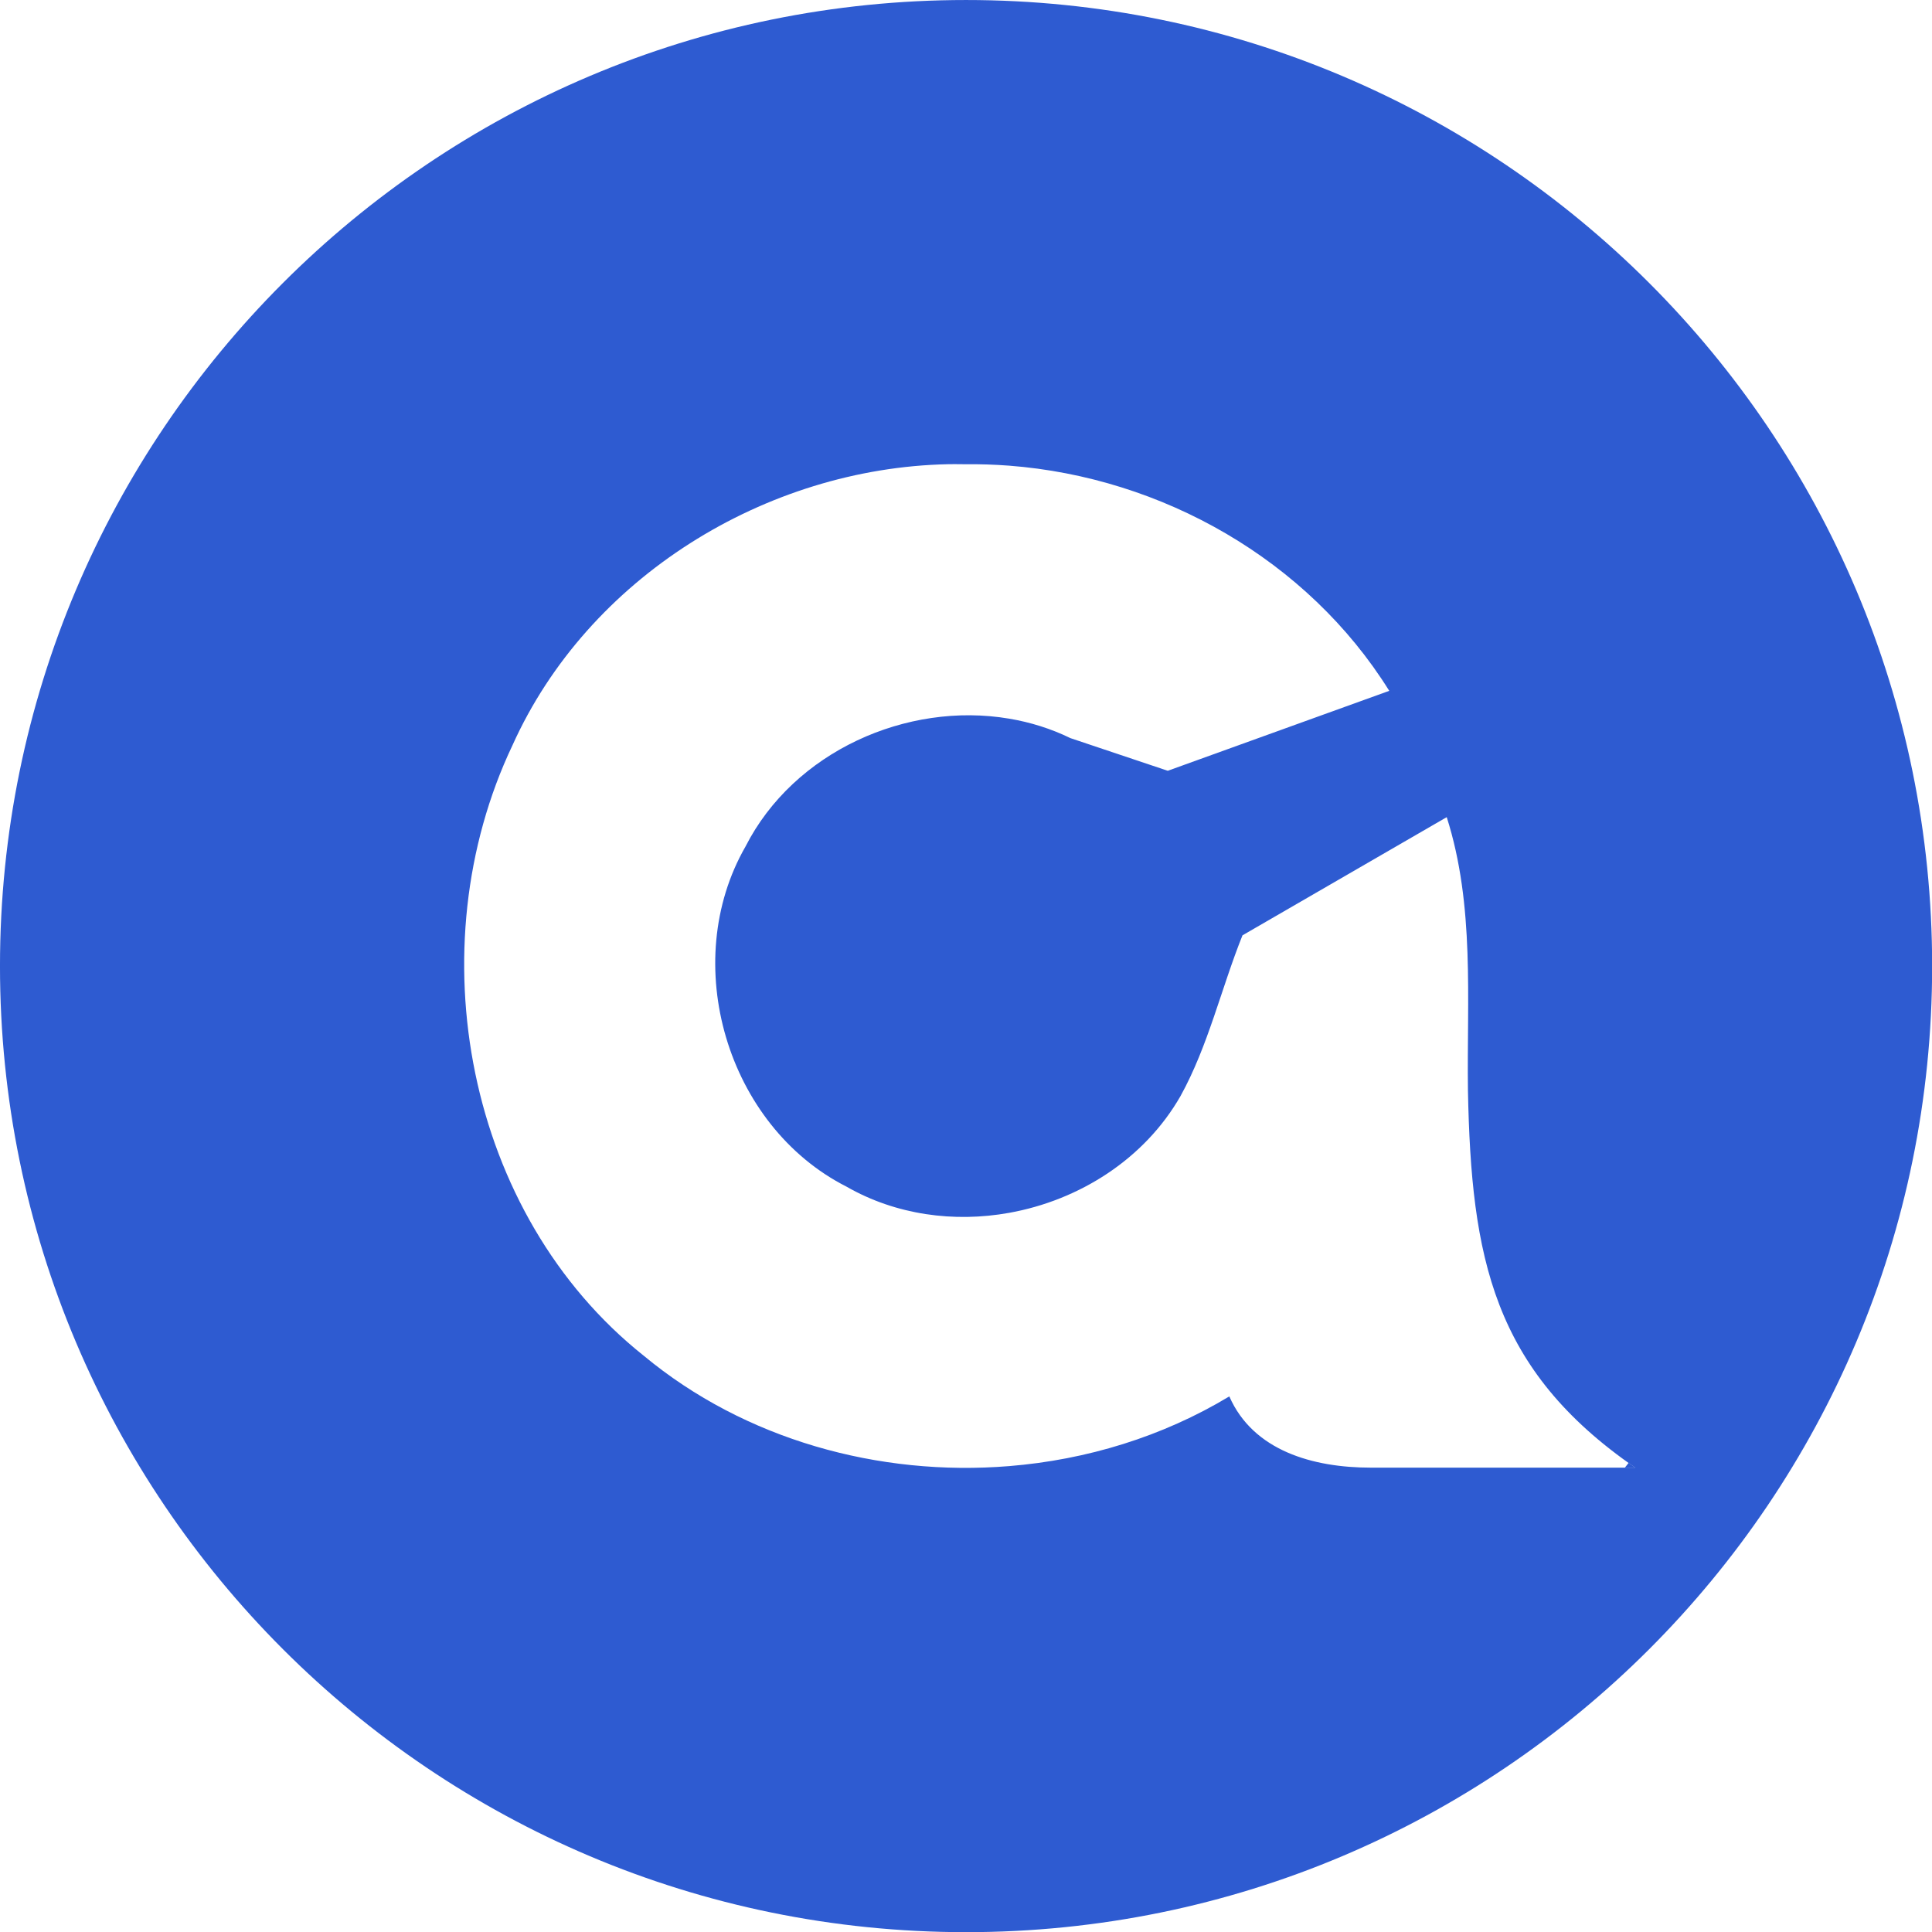
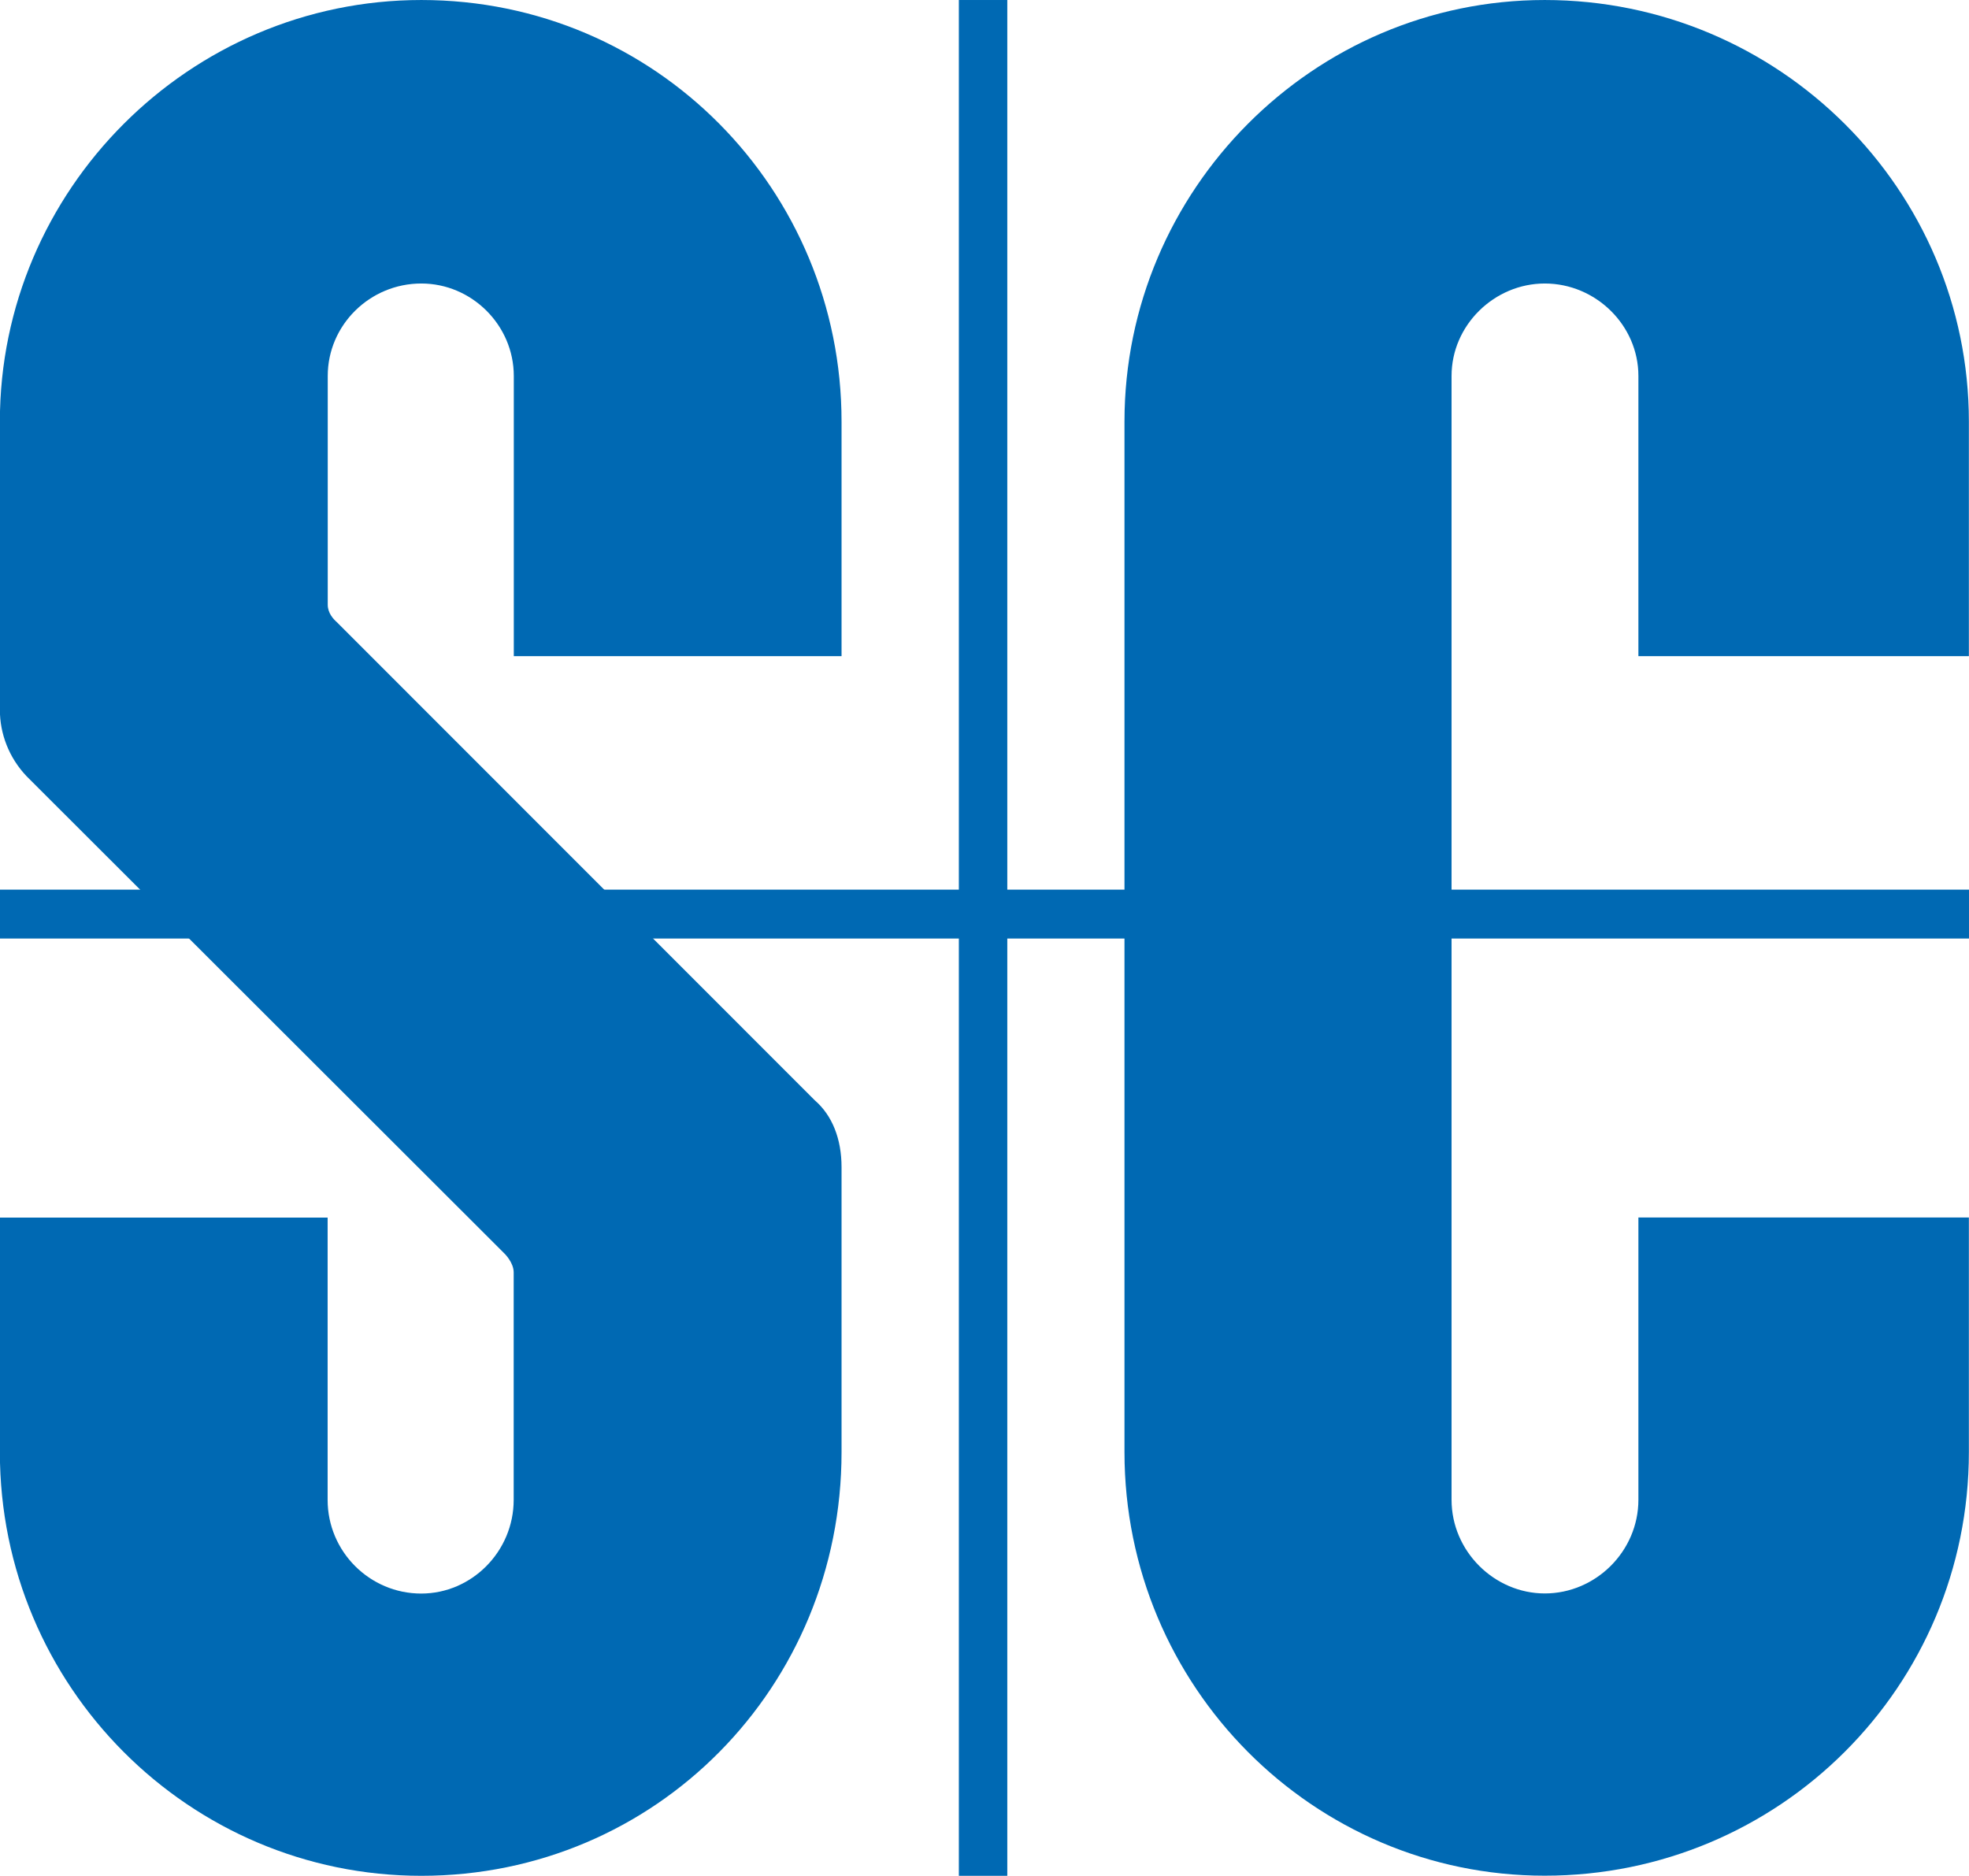
- <svg xmlns="http://www.w3.org/2000/svg" id="svg8" version="1.1" viewBox="0 0 4.233 4.233" height="16" width="16">
-   <defs id="defs17" />
-   <g id="g827" transform="matrix(0.334637,0,0,0.334637,-39.56179,-13.75326)">
-     <path id="path847" style="fill:#2e5bd1;fill-opacity:1;stroke-width:1.004" d="m -27.645,-12.947 a 24,24 0 0 0 -24,24 24,24 0 0 0 24,24 24,24 0 0 0 24,-24 24,24 0 0 0 -24,-24 z m -0.229,11.531 c 0.073,7.97e-5 0.147,7.351e-4 0.221,0.002 0.361,-0.004 0.72,0.008 1.078,0.035 3.794,0.291 7.413,2.336 9.443,5.594 l -5.502,1.986 -2.418,-0.811 c -0.486,-0.237 -0.999,-0.396 -1.523,-0.484 -2.544,-0.43 -5.348,0.818 -6.549,3.176 -1.658,2.887 -0.468,6.94 2.51,8.451 1.229,0.704 2.672,0.896 4.039,0.65 1.742,-0.313 3.361,-1.334 4.258,-2.902 0.688,-1.246 1.008,-2.667 1.539,-3.992 l 5.074,-2.936 c 0.701,2.2 0.497,4.519 0.527,6.789 0.081,4.156 0.621,6.935 4.156,9.371 h -6.57 c -1.433,0 -2.922,-0.418 -3.514,-1.77 -1.658,1 -3.545,1.576 -5.471,1.732 -3.231,0.263 -6.564,-0.656 -9.076,-2.742 -4.423,-3.52 -5.652,-10.135 -3.262,-15.164 1.876,-4.172 6.291,-6.889 10.82,-6.984 0.073,-0.002 0.146,-0.002 0.219,-0.002 z" transform="matrix(0.2635526,0,0,0.2635526,131.8341,44.51133)" />
-     <path id="path854-3-6-5-3-6" style="fill:#2e5bd1;fill-opacity:1;stroke-width:0.358" d="m 128.886,50.677 a 5.422,5.422 0 0 1 -0.024,0.031 h 0.068 c -0.015,-0.01 -0.029,-0.021 -0.044,-0.031 z" />
+ <svg xmlns="http://www.w3.org/2000/svg" width="17.356mm" height="16.534mm" viewBox="0 0 17.356 16.534" version="1.1" id="svg5">
+   <defs id="defs2">
+     <clipPath clipPathUnits="userSpaceOnUse" id="clipPath1042">
+       <path d="M 0,0 H 595.34 V 841.56 H 0 Z" id="path1040" />
+     </clipPath>
+     <clipPath clipPathUnits="userSpaceOnUse" id="clipPath1358">
+       <path d="m 62.311,654.45 h 212.54 v 34.68 H 62.311 Z" clip-rule="evenodd" id="path1356" />
+     </clipPath>
+     <clipPath clipPathUnits="userSpaceOnUse" id="clipPath1366">
+       <path d="m 62.304,654.46 h 212.54 v 34.68 H 62.304 Z" clip-rule="evenodd" id="path1364" />
+     </clipPath>
+     <clipPath clipPathUnits="userSpaceOnUse" id="clipPath1378">
+       <path d="m 62.304,654.46 h 212.54 v 34.68 H 62.304 Z" clip-rule="evenodd" id="path1376" />
+     </clipPath>
+     <clipPath clipPathUnits="userSpaceOnUse" id="clipPath1390">
+       <path d="m 62.304,654.46 h 212.54 v 34.68 H 62.304 Z" clip-rule="evenodd" id="path1388" />
+     </clipPath>
+     <clipPath clipPathUnits="userSpaceOnUse" id="clipPath1398">
+       <path d="m 62.304,654.46 h 212.54 v 34.68 H 62.304 Z" clip-rule="evenodd" id="path1396" />
+     </clipPath>
+     <clipPath clipPathUnits="userSpaceOnUse" id="clipPath1410">
+       <path d="m 62.304,654.46 h 212.54 v 34.68 H 62.304 Z" clip-rule="evenodd" id="path1408" />
+     </clipPath>
+     <clipPath clipPathUnits="userSpaceOnUse" id="clipPath1418">
+       <path d="m 62.304,654.46 h 212.54 v 34.68 H 62.304 Z" clip-rule="evenodd" id="path1416" />
+     </clipPath>
+     <clipPath clipPathUnits="userSpaceOnUse" id="clipPath1430">
+       <path d="m 62.304,654.46 h 212.54 v 34.68 H 62.304 Z" clip-rule="evenodd" id="path1428" />
+     </clipPath>
+   </defs>
+   <g id="layer1" transform="translate(-131.3221,-65.73292)">
+     <path d="m 148.678,73.575 v 0 h -8.477 v -7.842 h -0.427 v 7.842 h -8.452 v 0.431 h 8.452 v 8.262 h 0.427 v -8.262 h 8.477 z" style="fill:#0069b3;fill-opacity:1;fill-rule:nonzero;stroke:none;stroke-width:0.353" id="path1044" />
+     <path d="m 145.764,76.465 v 0 2.488 c 0,0.455 -0.377,0.826 -0.825,0.826 -0.444,0 -0.822,-0.371 -0.822,-0.826 v -0.42 -2.068 -1.532 -1.856 -3.628 -0.402 c 0,-0.448 0.377,-0.815 0.822,-0.815 0.448,0 0.825,0.367 0.825,0.815 v 2.47 h 2.275 0.638 v -2.068 c 0,-2.043 -1.672,-3.716 -3.739,-3.716 -2.039,0 -3.704,1.673 -3.704,3.716 v 7.016 2.068 c 0,2.068 1.665,3.734 3.704,3.734 2.067,0 3.739,-1.666 3.739,-3.734 v -2.068 h -0.638 z" style="fill:#0069b3;fill-opacity:1;fill-rule:nonzero;stroke:none;stroke-width:0.353" id="path1046" />
+     <path d="m 134.211,71.062 v 0 -1.613 0 -0.402 c 0,-0.448 0.37,-0.815 0.825,-0.815 0.444,0 0.815,0.367 0.815,0.815 v 2.47 0 h 2.282 0.607 v -2.068 c 0,-2.043 -1.637,-3.716 -3.704,-3.716 -2.042,0 -3.715,1.673 -3.715,3.716 v 2.541 c 0,0.208 0.078,0.42 0.236,0.586 v 0 l 4.212,4.207 c 0,0 0.081,0.078 0.081,0.166 v 0.918 0.667 0.42 c 0,0.455 -0.37,0.826 -0.815,0.826 -0.455,0 -0.825,-0.371 -0.825,-0.826 v -2.488 h -2.251 -0.638 v 2.068 c 0,2.068 1.672,3.734 3.715,3.734 2.067,0 3.704,-1.666 3.704,-3.734 v -0.667 -1.401 -0.445 0 c 0,-0.247 -0.081,-0.455 -0.236,-0.589 l -4.212,-4.214 c -0.028,-0.025 -0.081,-0.078 -0.081,-0.155 z m 1.64,5.887 z" style="fill:#0069b3;fill-opacity:1;fill-rule:nonzero;stroke:none;stroke-width:0.353" id="path1048" />
  </g>
</svg>
